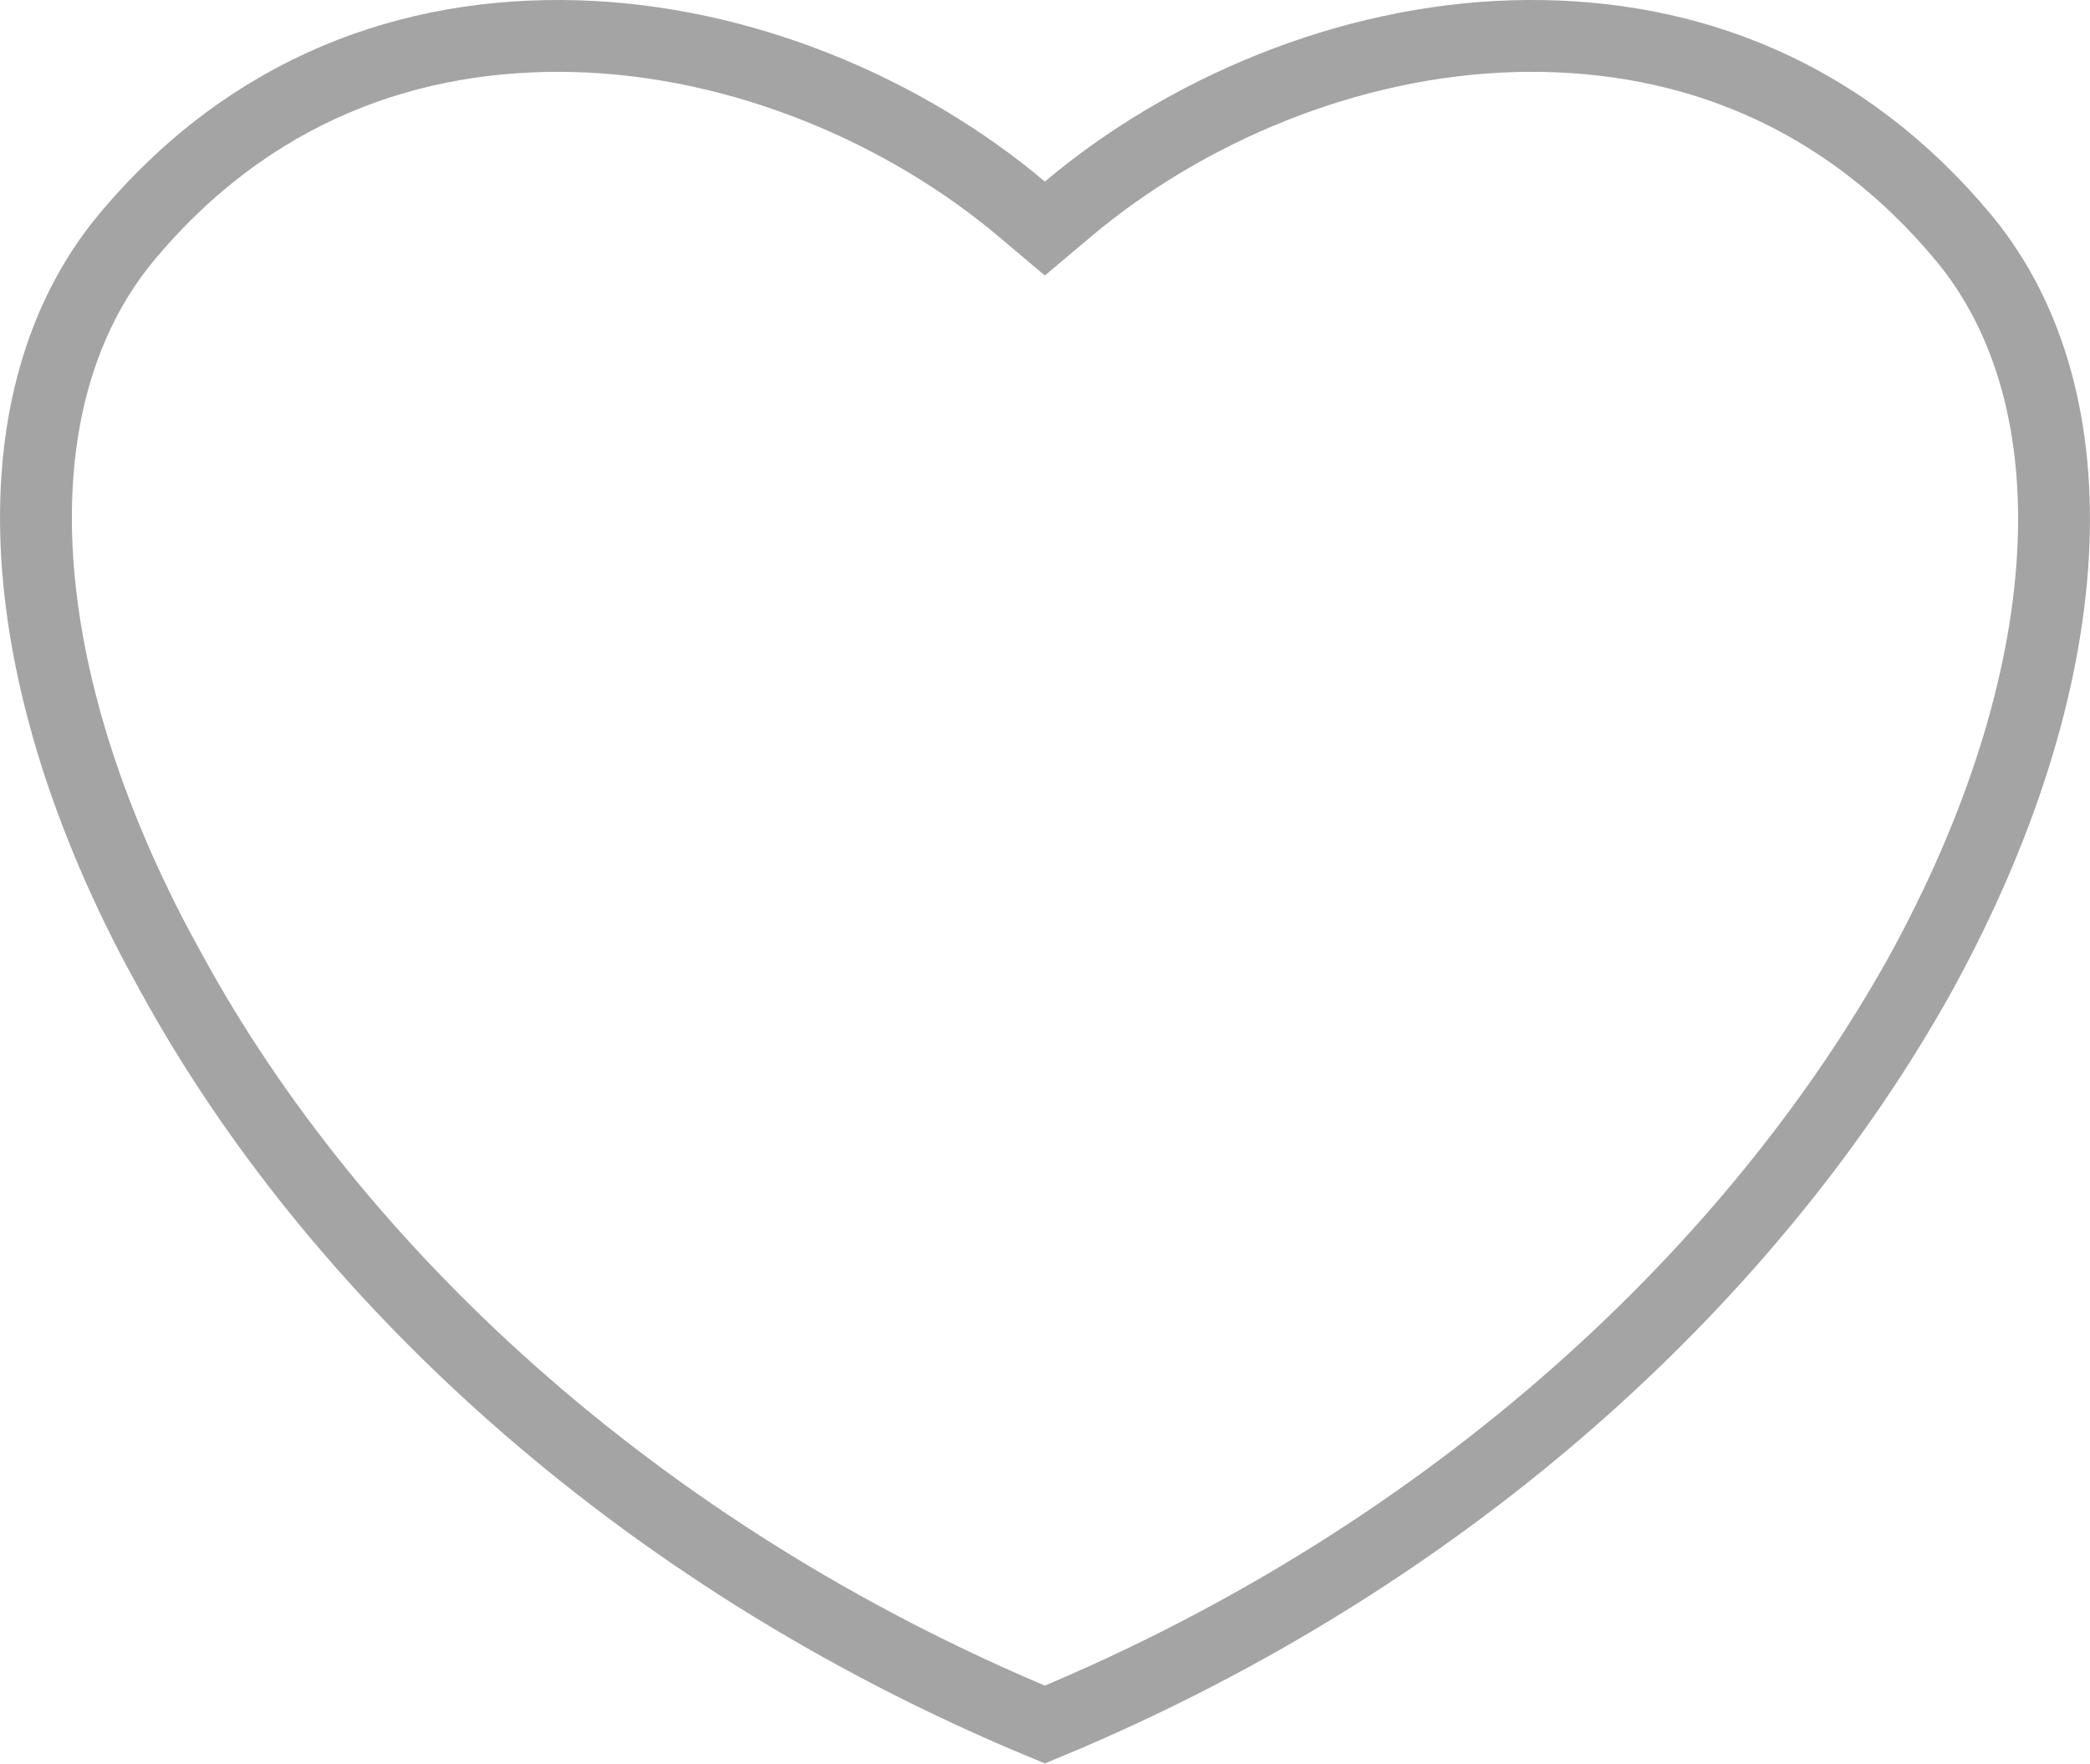
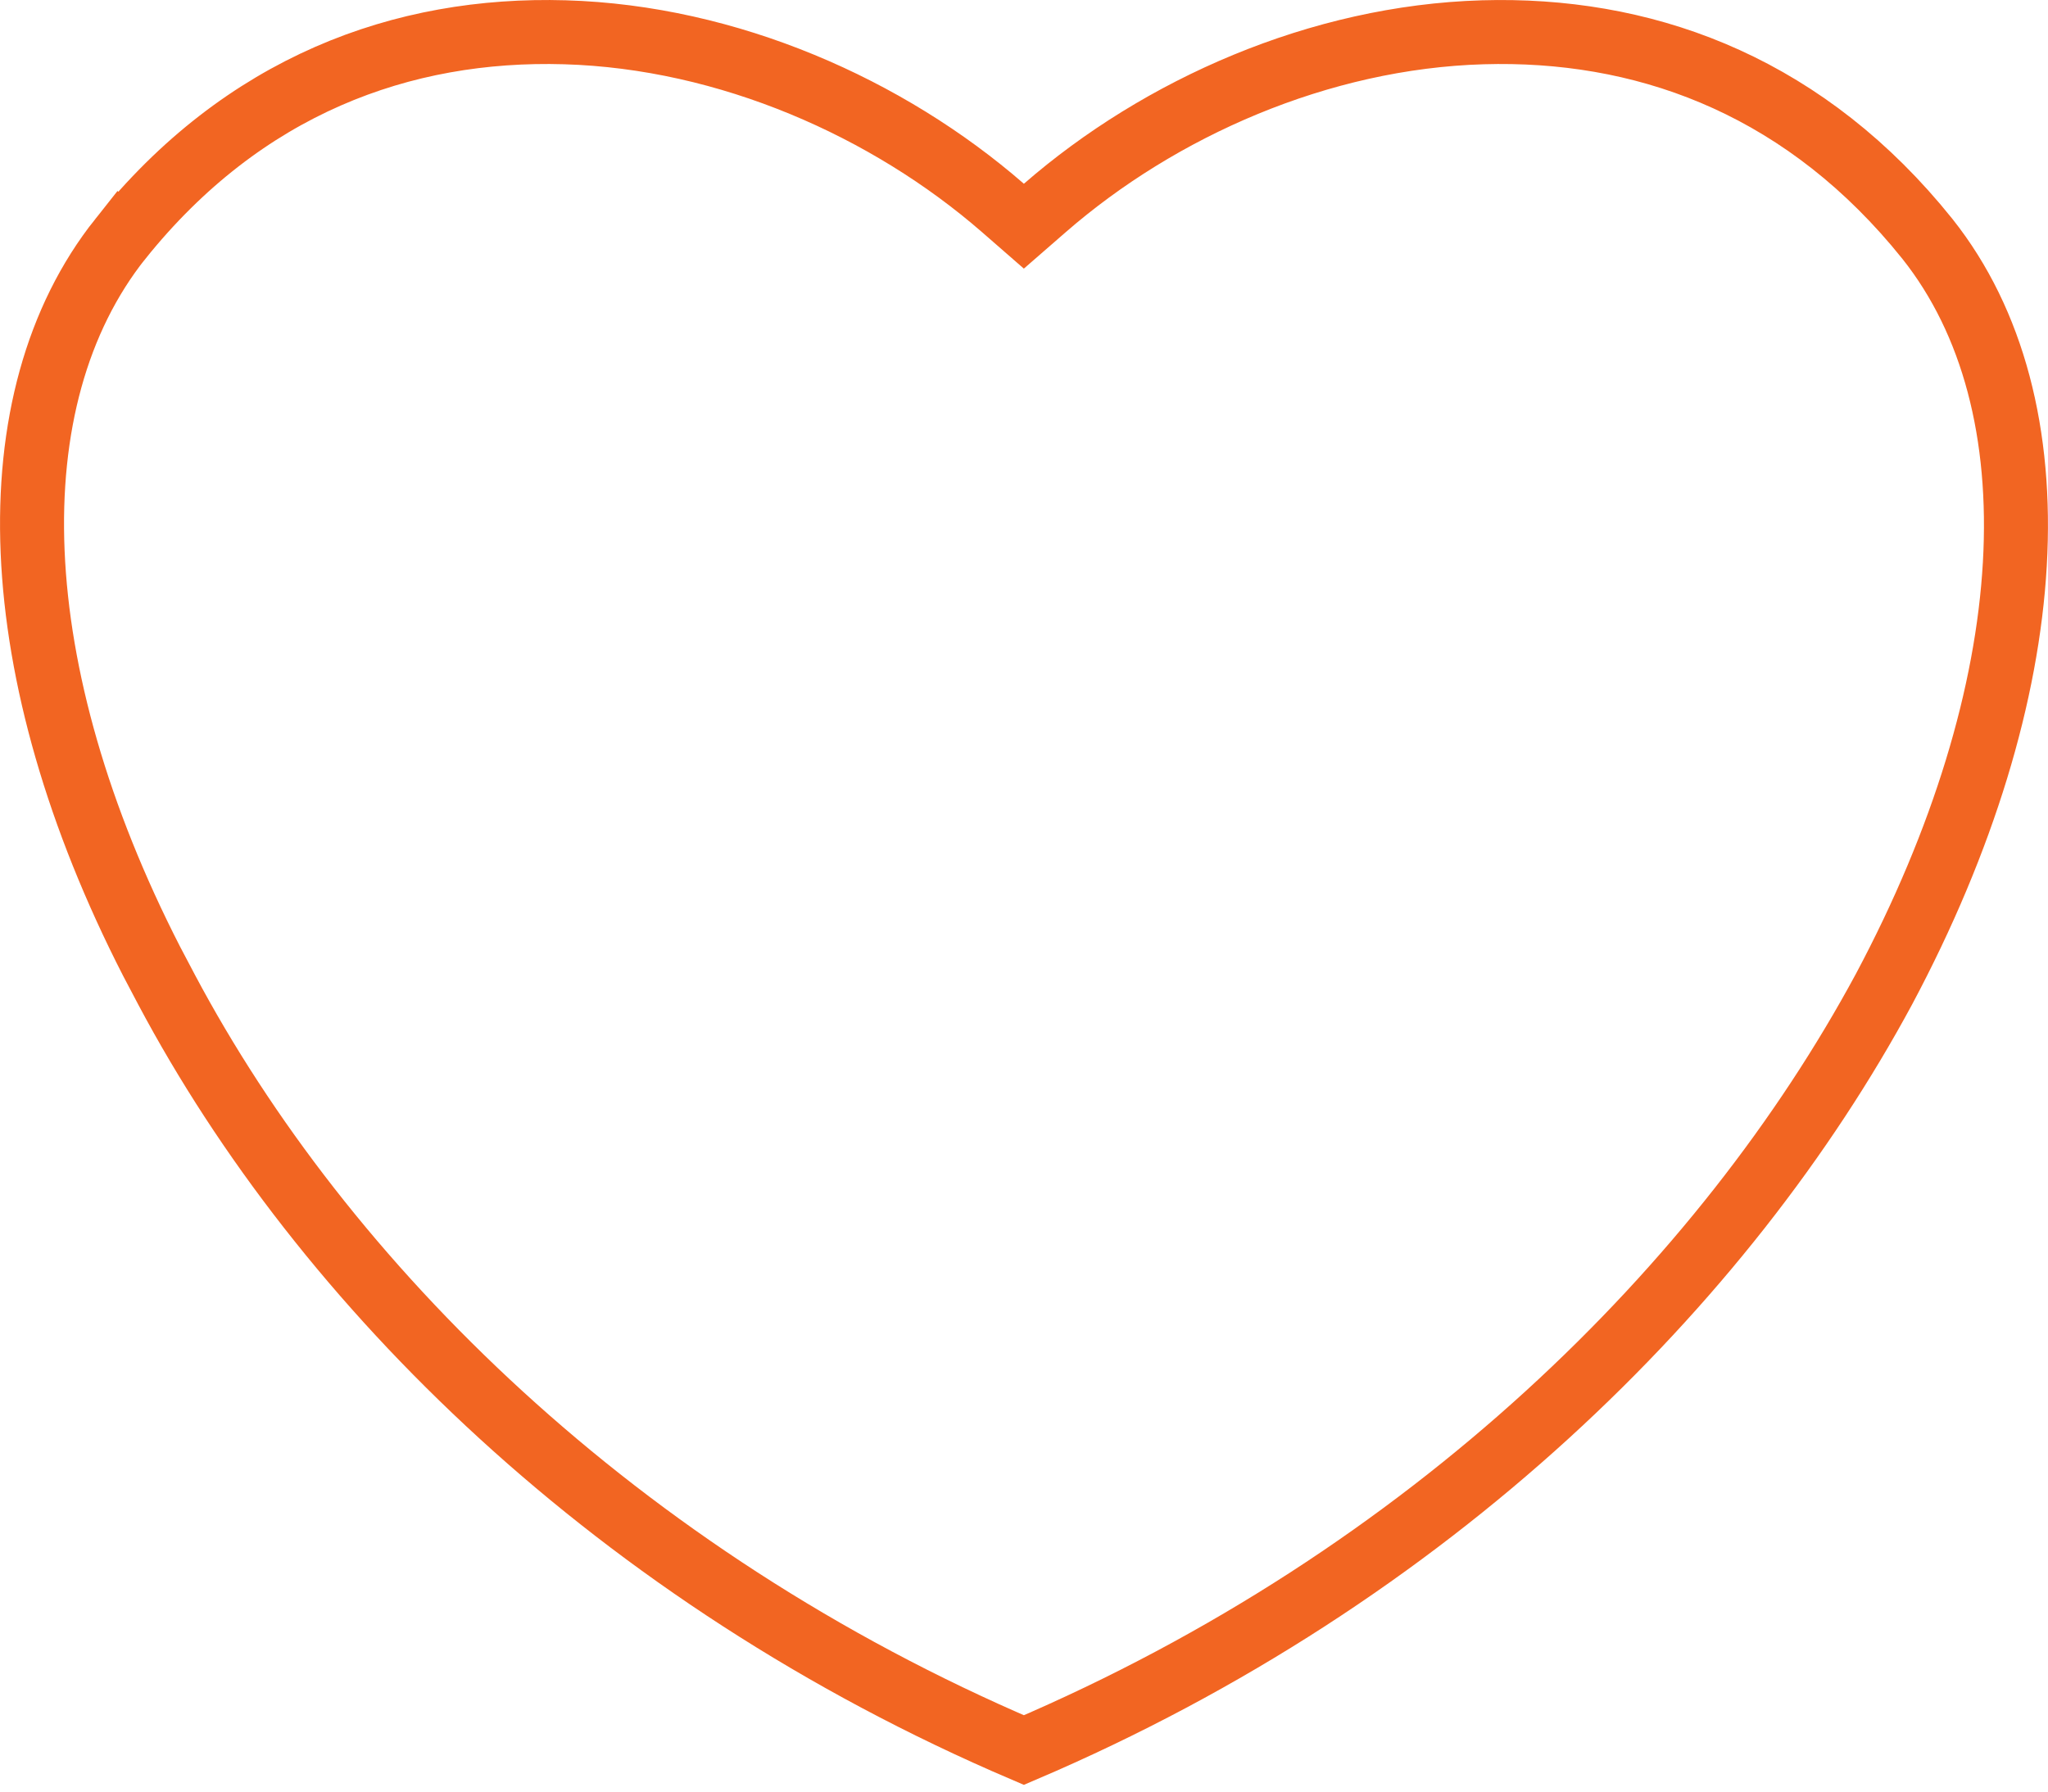
- <svg xmlns="http://www.w3.org/2000/svg" width="64" height="54" viewBox="0 0 64 54" fill="none">
-   <path d="M46.34 1.108C51.246 0.969 56.038 2.604 59.806 6.901L60.167 7.326C64.221 12.269 63.762 20.826 58.792 29.852C53.845 38.734 44.683 47.555 31.996 52.808C19.309 47.554 10.151 38.734 5.283 29.859L5.278 29.852L4.818 29.007C0.206 20.295 -0.102 12.114 3.825 7.326C7.646 2.712 12.589 0.965 17.653 1.108C22.743 1.253 27.714 3.39 31.288 6.401L31.996 6.998L32.705 6.401C36.28 3.39 41.25 1.253 46.34 1.108Z" stroke="#A4A4A4" stroke-width="2.2" />
+ <svg xmlns="http://www.w3.org/2000/svg" width="64" height="56" viewBox="0 0 64 56" fill="none">
+   <path d="M46.338 1.009C51.258 0.865 56.077 2.559 59.87 7.028L60.234 7.47C64.347 12.65 63.853 21.577 58.873 30.922C53.906 40.134 44.714 49.27 31.996 54.702C19.278 49.269 10.09 40.134 5.202 30.928L5.198 30.92L4.737 30.045C0.114 21.022 -0.226 12.487 3.758 7.469L3.759 7.47C7.605 2.67 12.577 0.86 17.655 1.009C22.76 1.158 27.748 3.372 31.34 6.498L31.996 7.07L32.653 6.498C36.245 3.372 41.233 1.158 46.338 1.009Z" stroke="#F26522" stroke-width="2" />
</svg>
